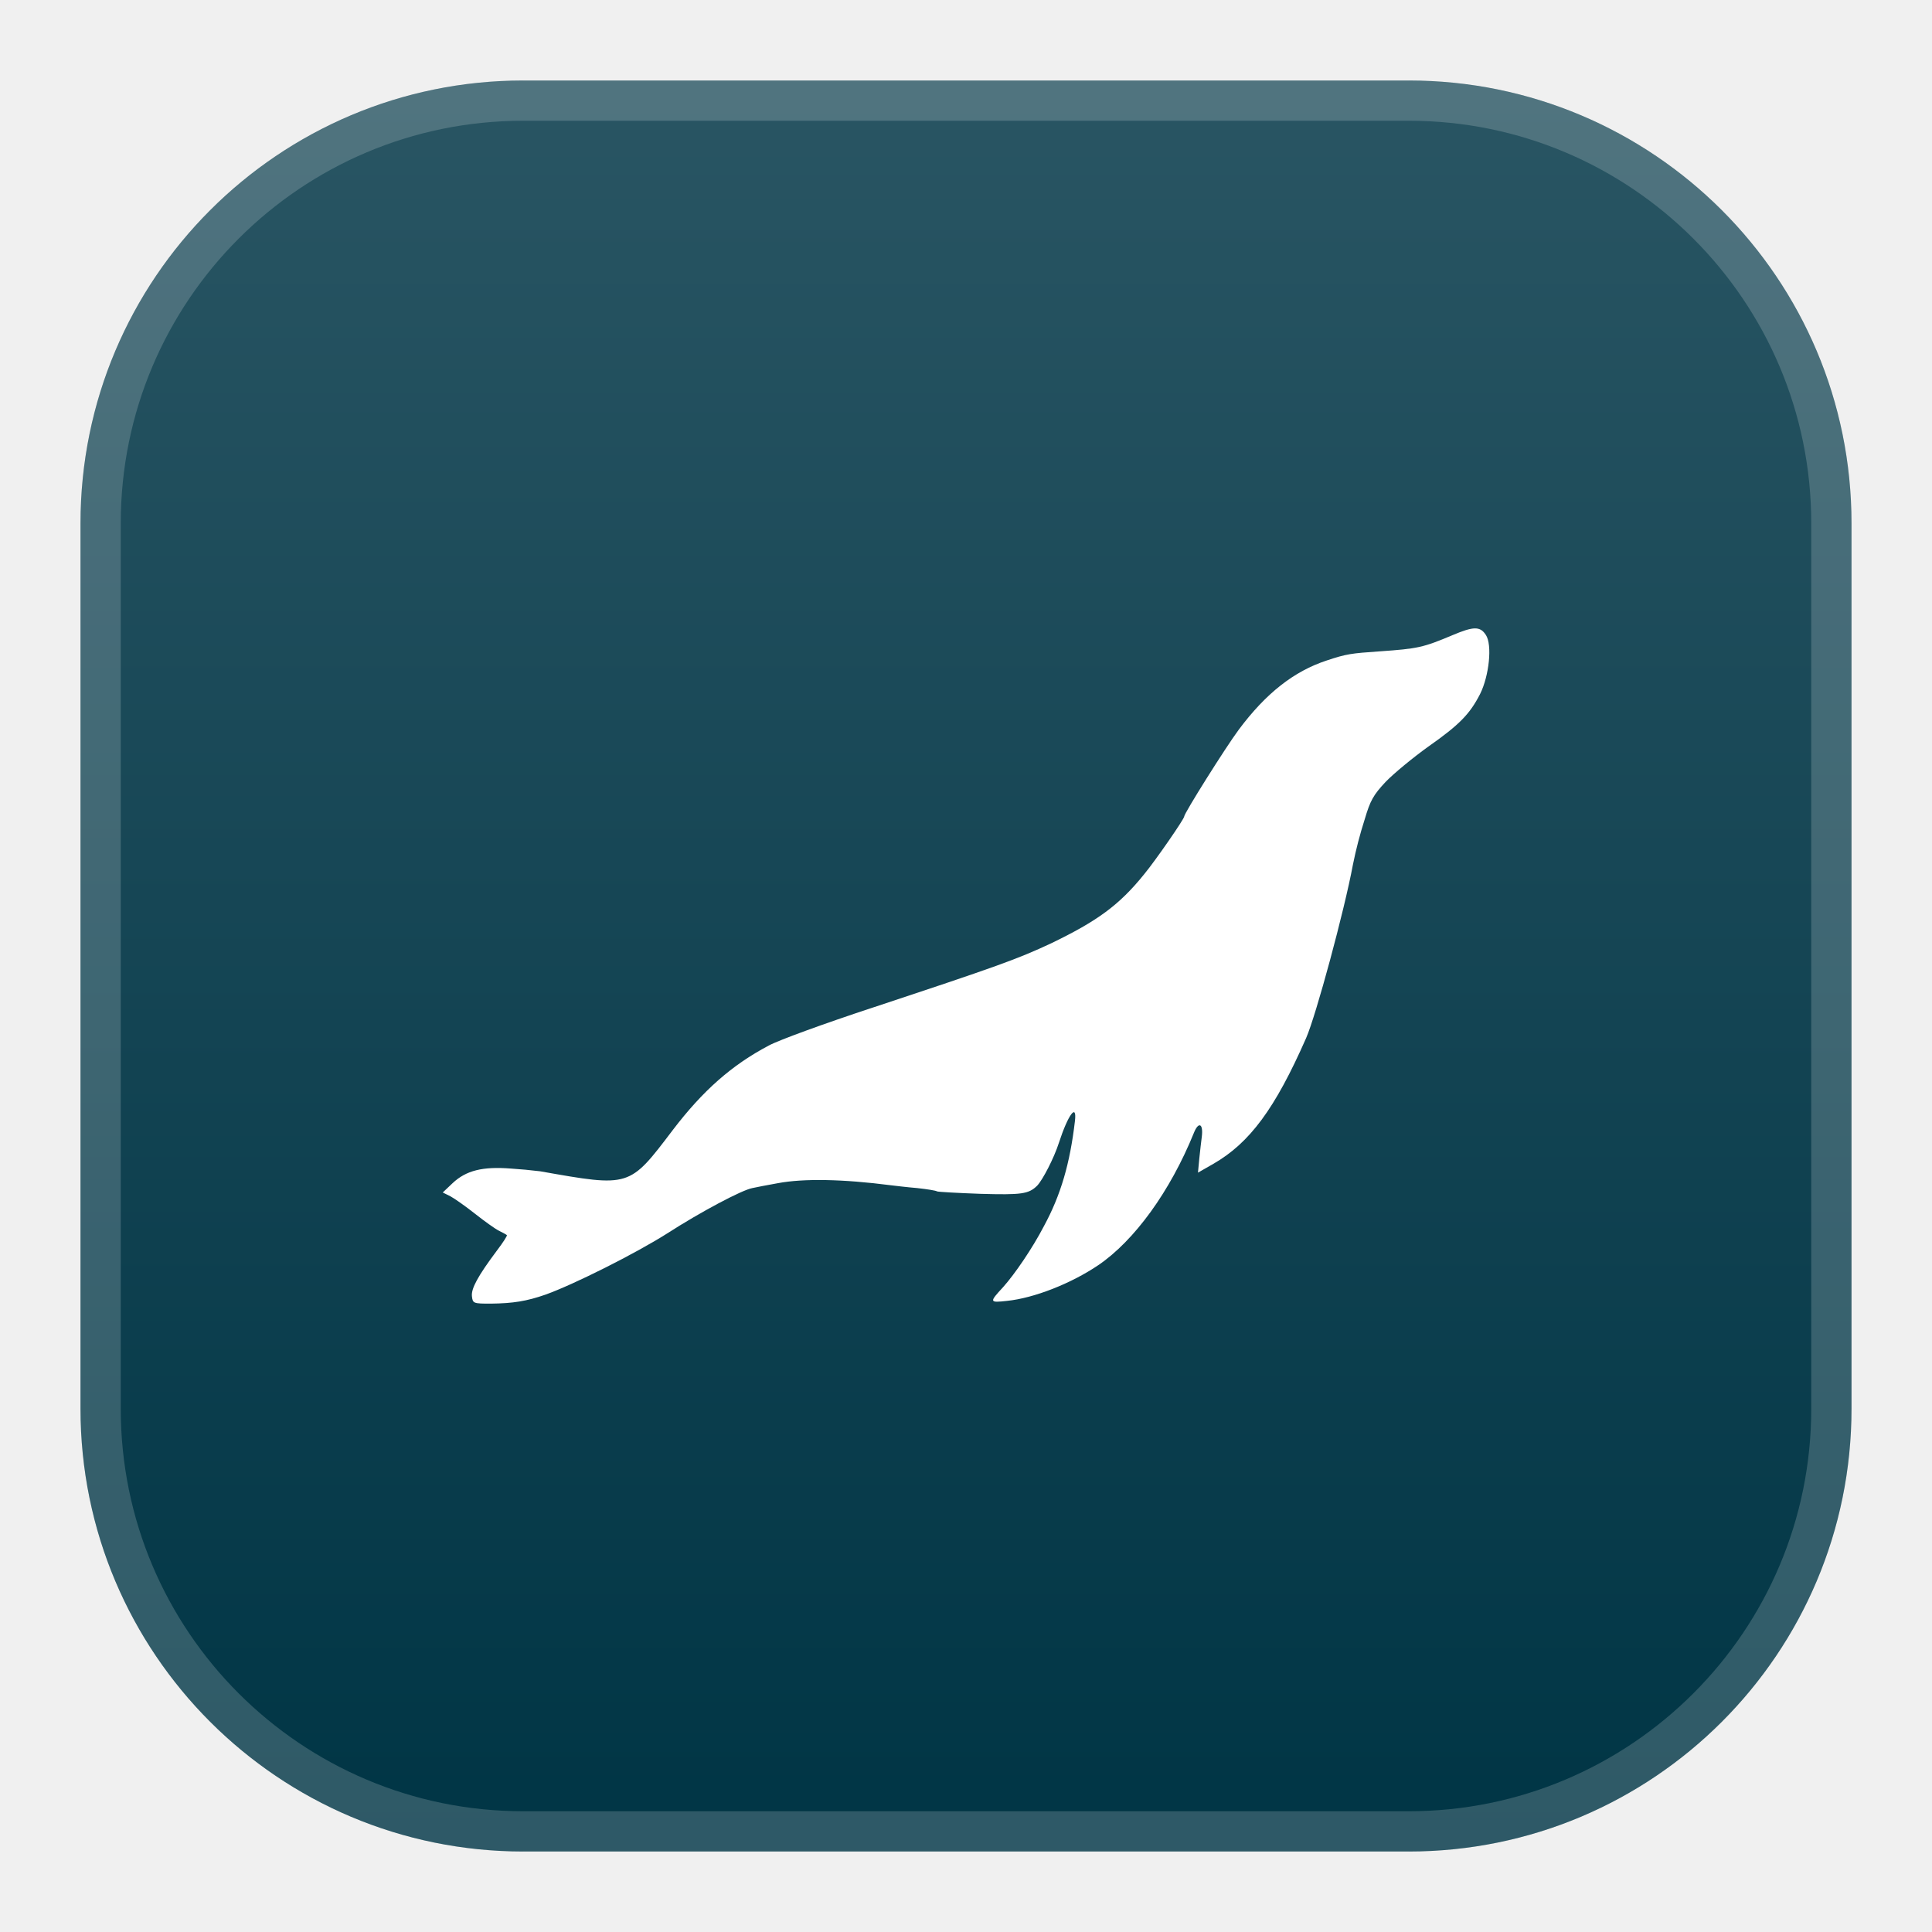
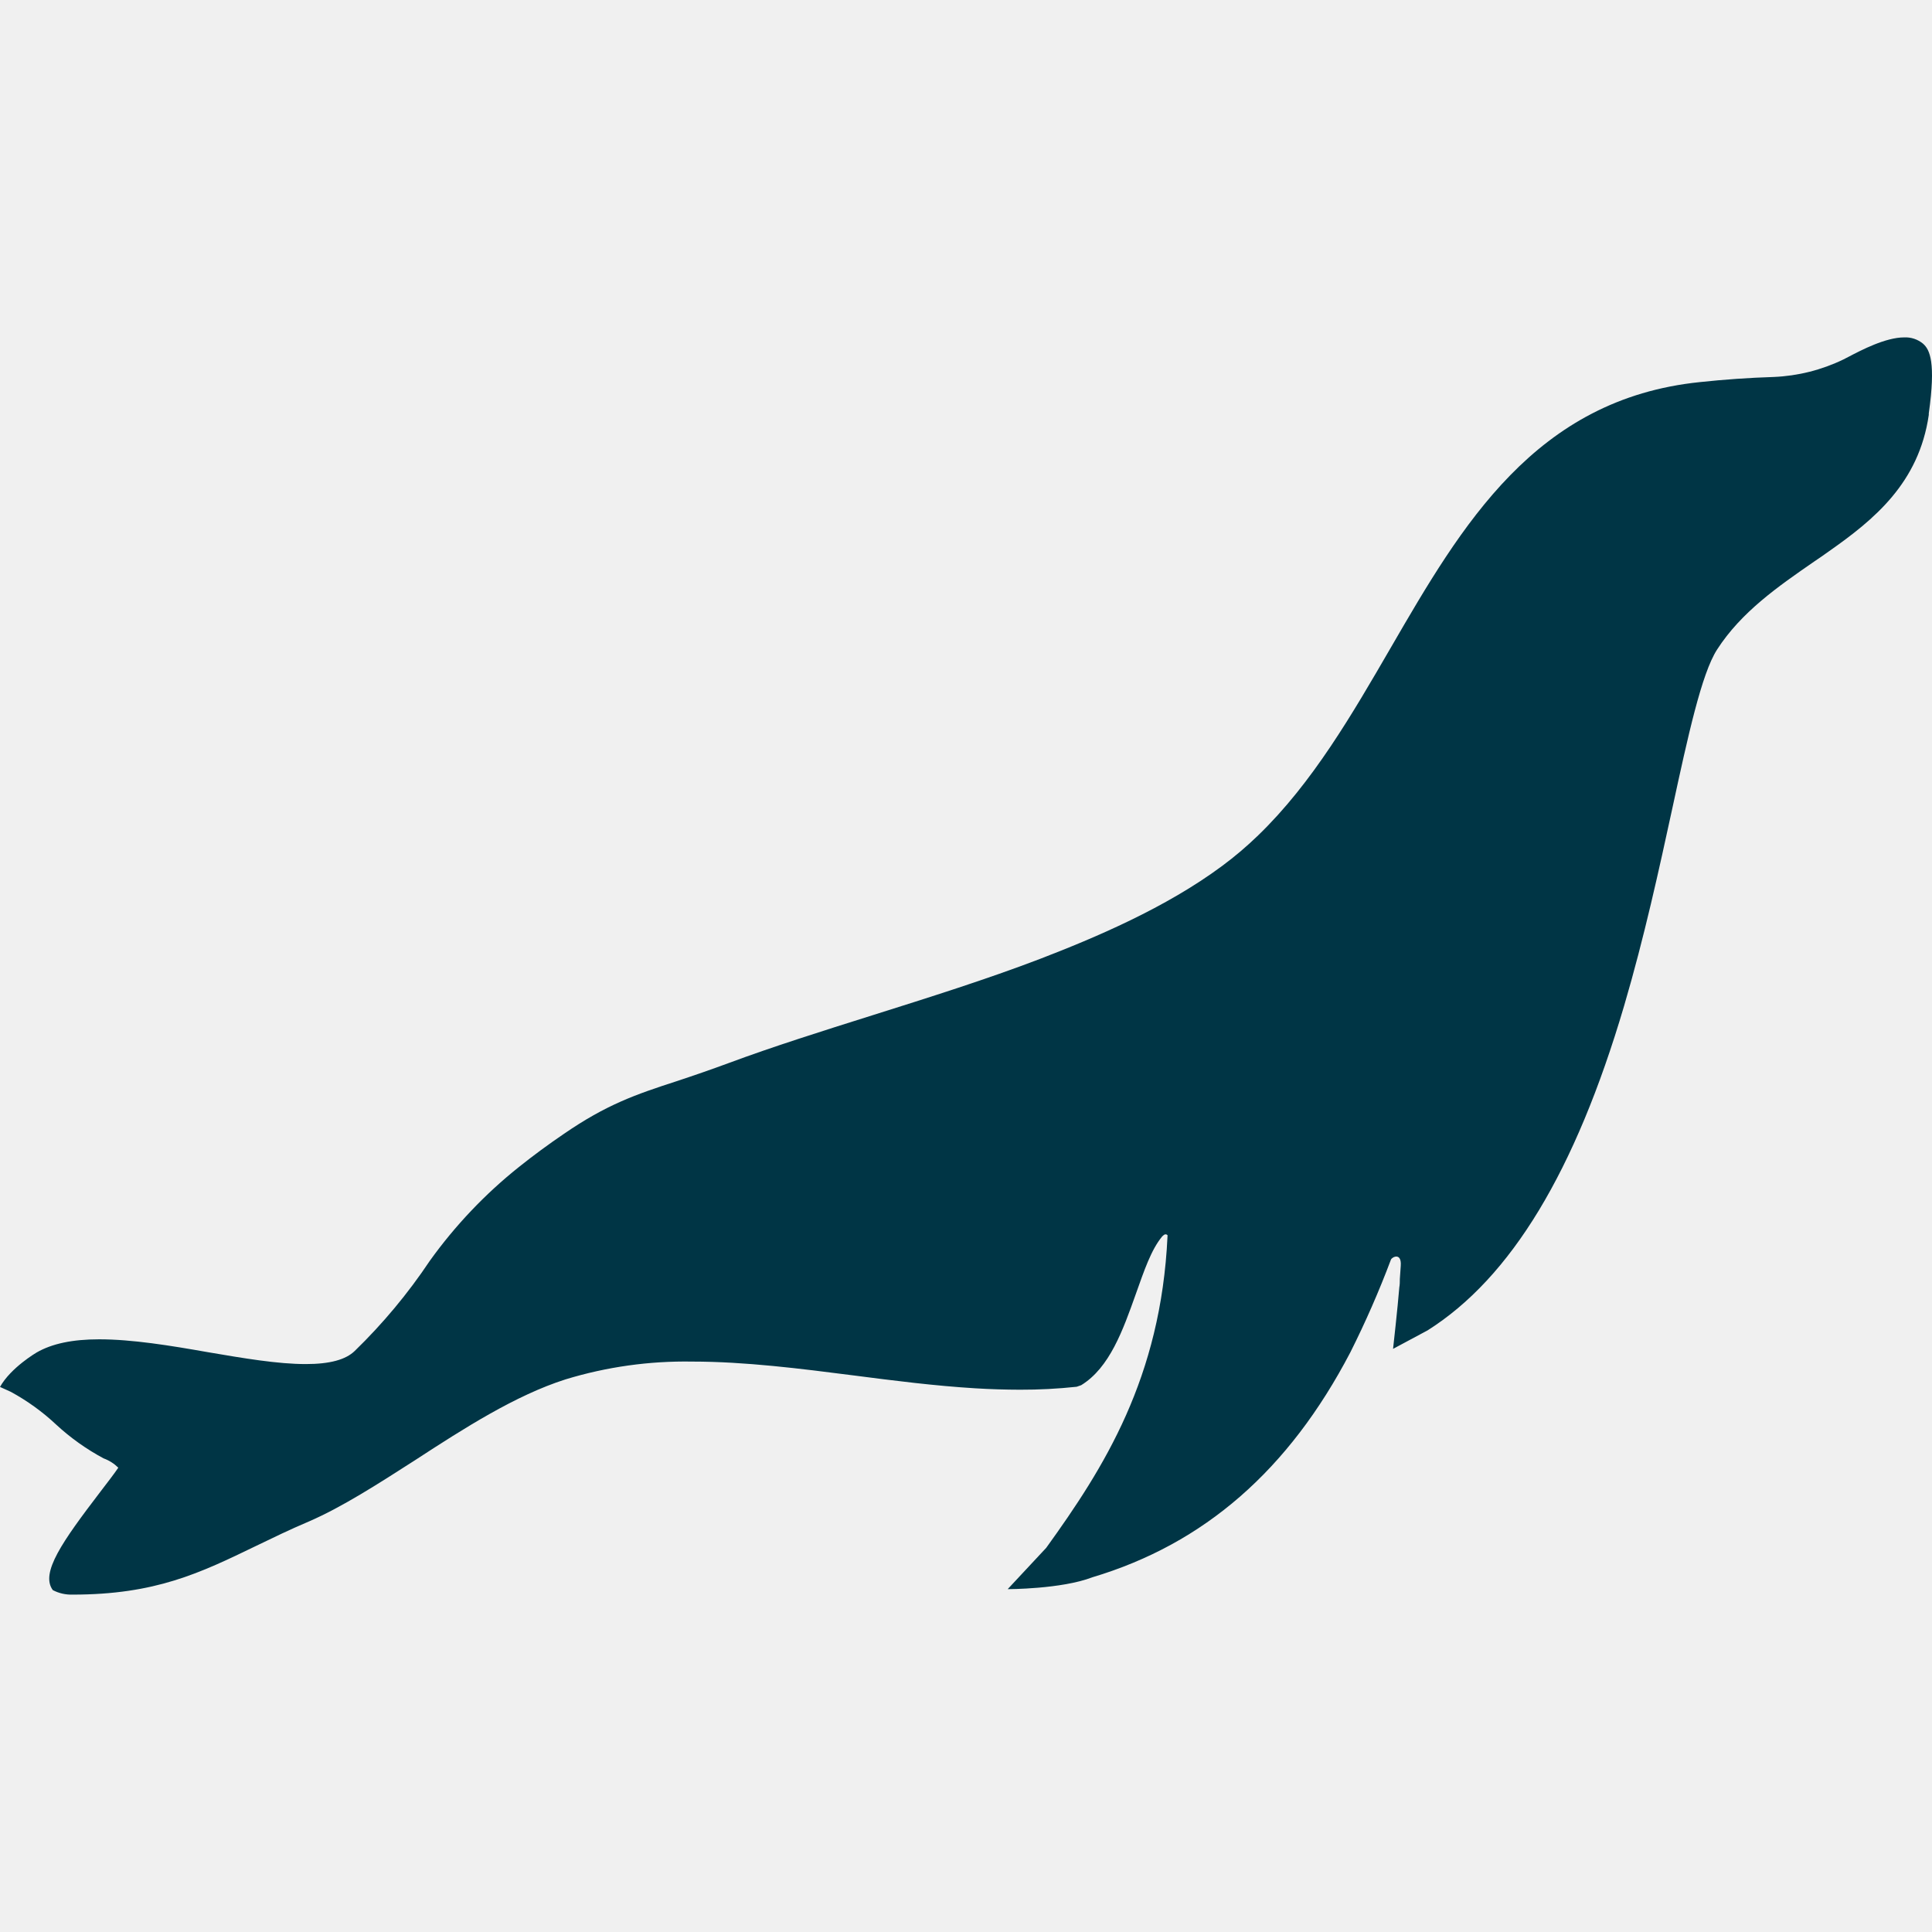
- <svg xmlns="http://www.w3.org/2000/svg" width="64" height="64" viewBox="0 0 24 24">
-   <defs>
-     <linearGradient id="g" x1="0" y1="0" x2="0" y2="1">
-       <stop offset="0" stop-color="#295563" />
-       <stop offset="1" stop-color="#003545" />
-     </linearGradient>
-   </defs>
-   <rect x="1" y="1" width="22" height="22" rx="5.5" fill="url(#g)" />
-   <rect x="1.25" y="1.25" width="21.5" height="21.5" rx="5.25" fill="none" stroke="#FFFFFF" stroke-opacity="0.18" stroke-width="0.5" />
-   <g fill="#FFFFFF" transform="translate(5.500 5.500) scale(0.5417)">
-     <path d="M23.157 4.412c-.676.284-.79.31-1.673.372-.65.045-.757.057-1.212.209-.75.246-1.395.75-2.02 1.59-.296.398-1.249 1.913-1.249 1.988 0 .057-.65.998-.915 1.32-.574.713-1.08 1.079-2.14 1.59-.77.36-1.224.524-4.102 1.477-1.073.353-2.133.738-2.367.864-.852.449-1.515 1.036-2.203 1.938-1.003 1.32-.972 1.313-3.042.947a12.264 12.264 0 00-.675-.063c-.644-.05-1.023.044-1.332.334L0 17.193l.177.088c.094.05.353.234.561.398.215.17.461.347.55.391.088.044.17.088.183.101.012.013-.089.17-.228.353-.435.581-.593.871-.574 1.048.019.164.032.17.43.17.517-.006.826-.056 1.261-.208.65-.233 2.058-.94 2.784-1.4.776-.5 1.717-.998 1.956-1.042.082-.02.354-.07.594-.114.58-.107 1.464-.095 2.587.05.108.013.373.045.6.064.227.025.43.057.454.076.026.012.474.037.998.056.934.026 1.104.007 1.3-.189.126-.133.385-.631.498-.985.209-.643.417-.921.366-.492-.113.966-.322 1.692-.713 2.411-.259.499-.663 1.092-.934 1.395-.322.347-.315.36.088.315.619-.063 1.471-.397 2.096-.82.827-.562 1.647-1.691 2.19-3.03.107-.27.22-.22.183.083-.013.094-.038.315-.057.498l-.031.328.353-.202c.833-.48 1.414-1.262 2.127-2.884.227-.518.877-2.922 1.073-3.976a9.64 9.64 0 01.271-1.042c.127-.429.196-.555.48-.858.183-.19.625-.555.978-.808.72-.505.953-.75 1.187-1.205.208-.417.284-1.13.132-1.357-.132-.202-.284-.196-.763.006Z" />
-   </g>
+ <svg xmlns="http://www.w3.org/2000/svg" width="64" height="64" viewBox="0 0 128 128">
+   <path fill="#003545" d="M127.403 22.767a1.824 1.824 0 0 0-1.24-.414c-1.236 0-2.833.838-3.693 1.287l-.34.175a11.721 11.721 0 0 1-4.612 1.16 64.756 64.756 0 0 0-4.896.34c-10.91 1.121-15.777 9.484-20.464 17.57-2.552 4.399-5.188 8.969-8.802 12.46-.747.724-1.541 1.4-2.378 2.02-3.74 2.78-8.435 4.765-12.088 6.17-3.518 1.345-7.359 2.553-11.066 3.722-3.4 1.07-6.609 2.082-9.56 3.178-1.144.422-2.299.823-3.459 1.205-2.688.872-4.626 1.54-7.458 3.49a47.949 47.949 0 0 0-2.963 2.183 31.255 31.255 0 0 0-5.913 6.227 36.767 36.767 0 0 1-4.966 5.961c-.598.584-1.659.872-3.248.872-1.86 0-4.115-.384-6.501-.79-2.462-.435-5.006-.85-7.188-.85-1.771 0-3.13.29-4.141.873 0 0-1.708.995-2.427 2.282l.707.32a14.493 14.493 0 0 1 3.02 2.181 15.153 15.153 0 0 0 3.141 2.234c.365.134.695.344.97.616-.296.436-.734.999-1.193 1.6-2.517 3.296-3.987 5.377-3.145 6.511.404.21.855.312 1.31.297 5.49 0 8.44-1.426 12.17-3.233 1.082-.522 2.182-1.06 3.491-1.615 2.182-.946 4.531-2.456 7.022-4.054 3.26-2.124 6.668-4.306 9.976-5.358a27.188 27.188 0 0 1 8.391-1.179c3.492 0 7.167.466 10.71.92 2.641.342 5.377.69 8.06.852a50.27 50.27 0 0 0 2.946.092 34.127 34.127 0 0 0 3.757-.196l.3-.105c1.883-1.158 2.765-3.64 3.618-6.04.551-1.546 1.014-2.933 1.747-3.814.043-.043.09-.082.14-.117a.175.175 0 0 1 .213.034v.07c-.435 9.387-4.215 15.348-8.038 20.646l-2.552 2.736s3.573 0 5.607-.786c7.42-2.217 13.018-7.104 17.093-14.899a63.583 63.583 0 0 0 2.693-6.15c.07-.172.712-.496.65.407-.021.267-.04.563-.061.874 0 .182 0 .37-.035.558-.104 1.31-.414 4.076-.414 4.076l2.29-1.227c5.525-3.49 9.784-10.533 13.015-21.491 1.344-4.566 2.33-9.1 3.197-13.093 1.039-4.801 1.935-8.915 2.96-10.512 1.61-2.506 4.067-4.2 6.445-5.844.323-.222.65-.437.97-.673 2.988-2.098 5.96-4.52 6.616-9.037v-.1c.474-3.37.073-4.228-.384-4.621z" />
</svg>
